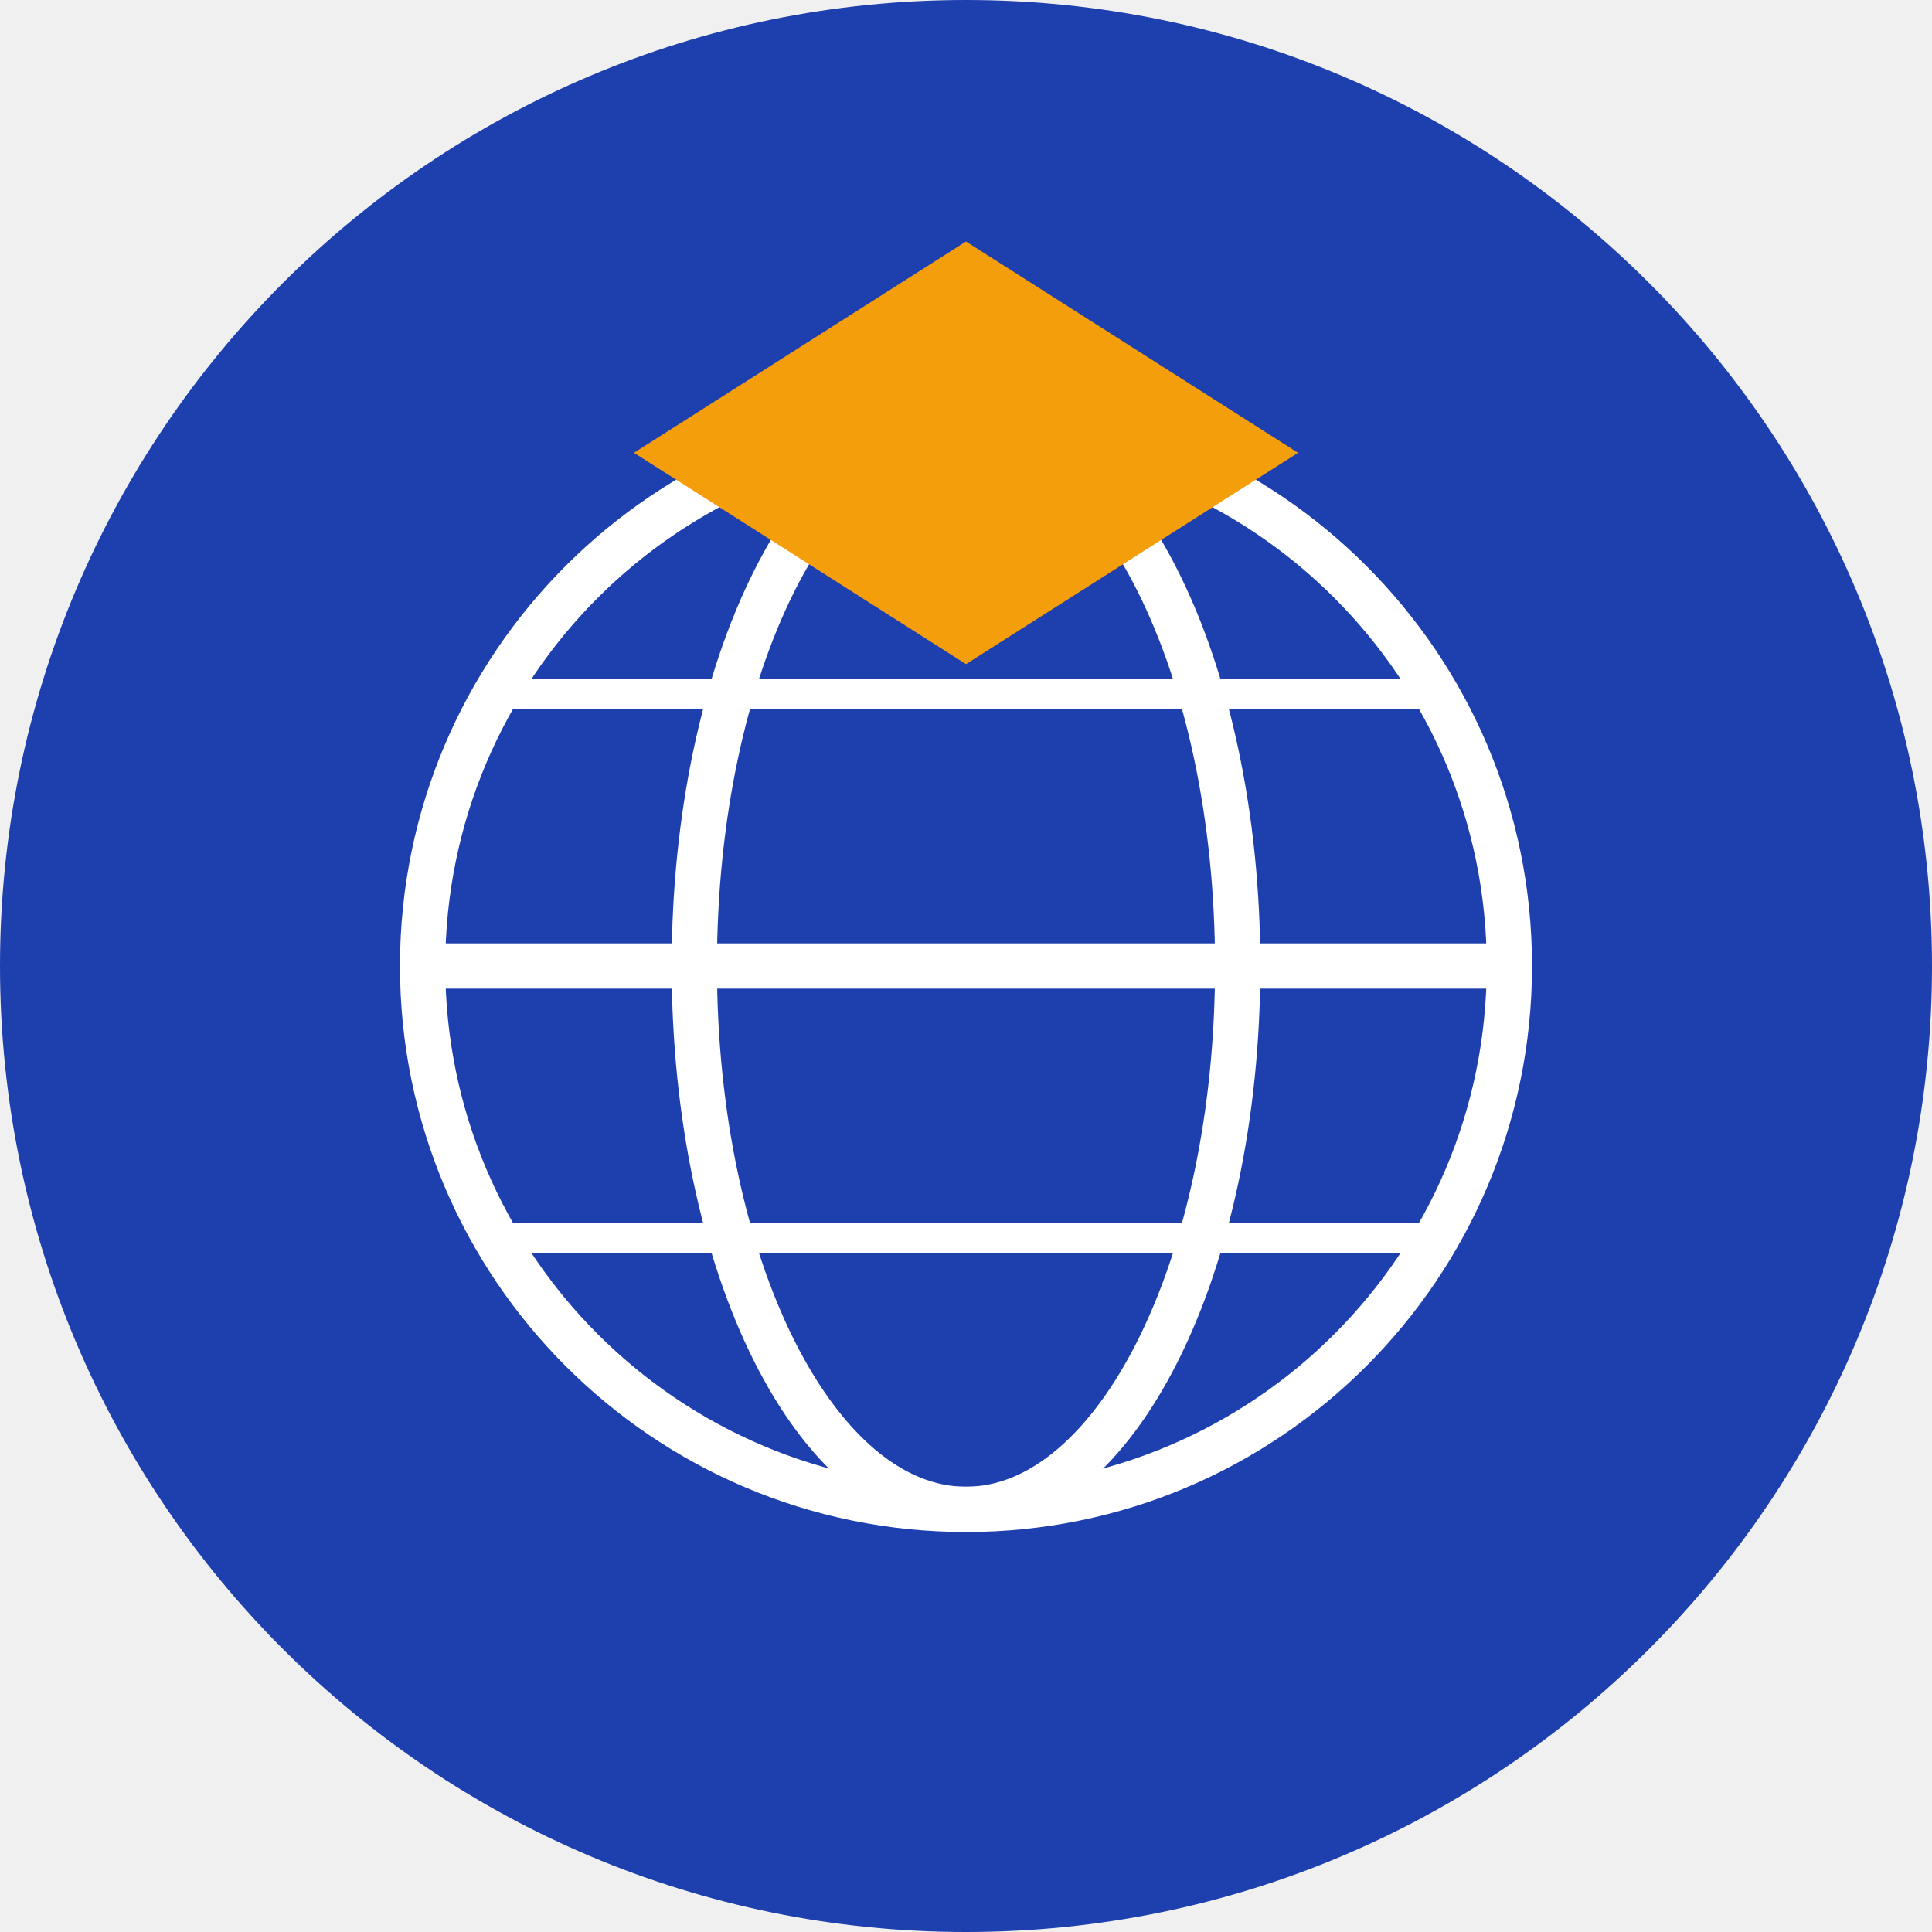
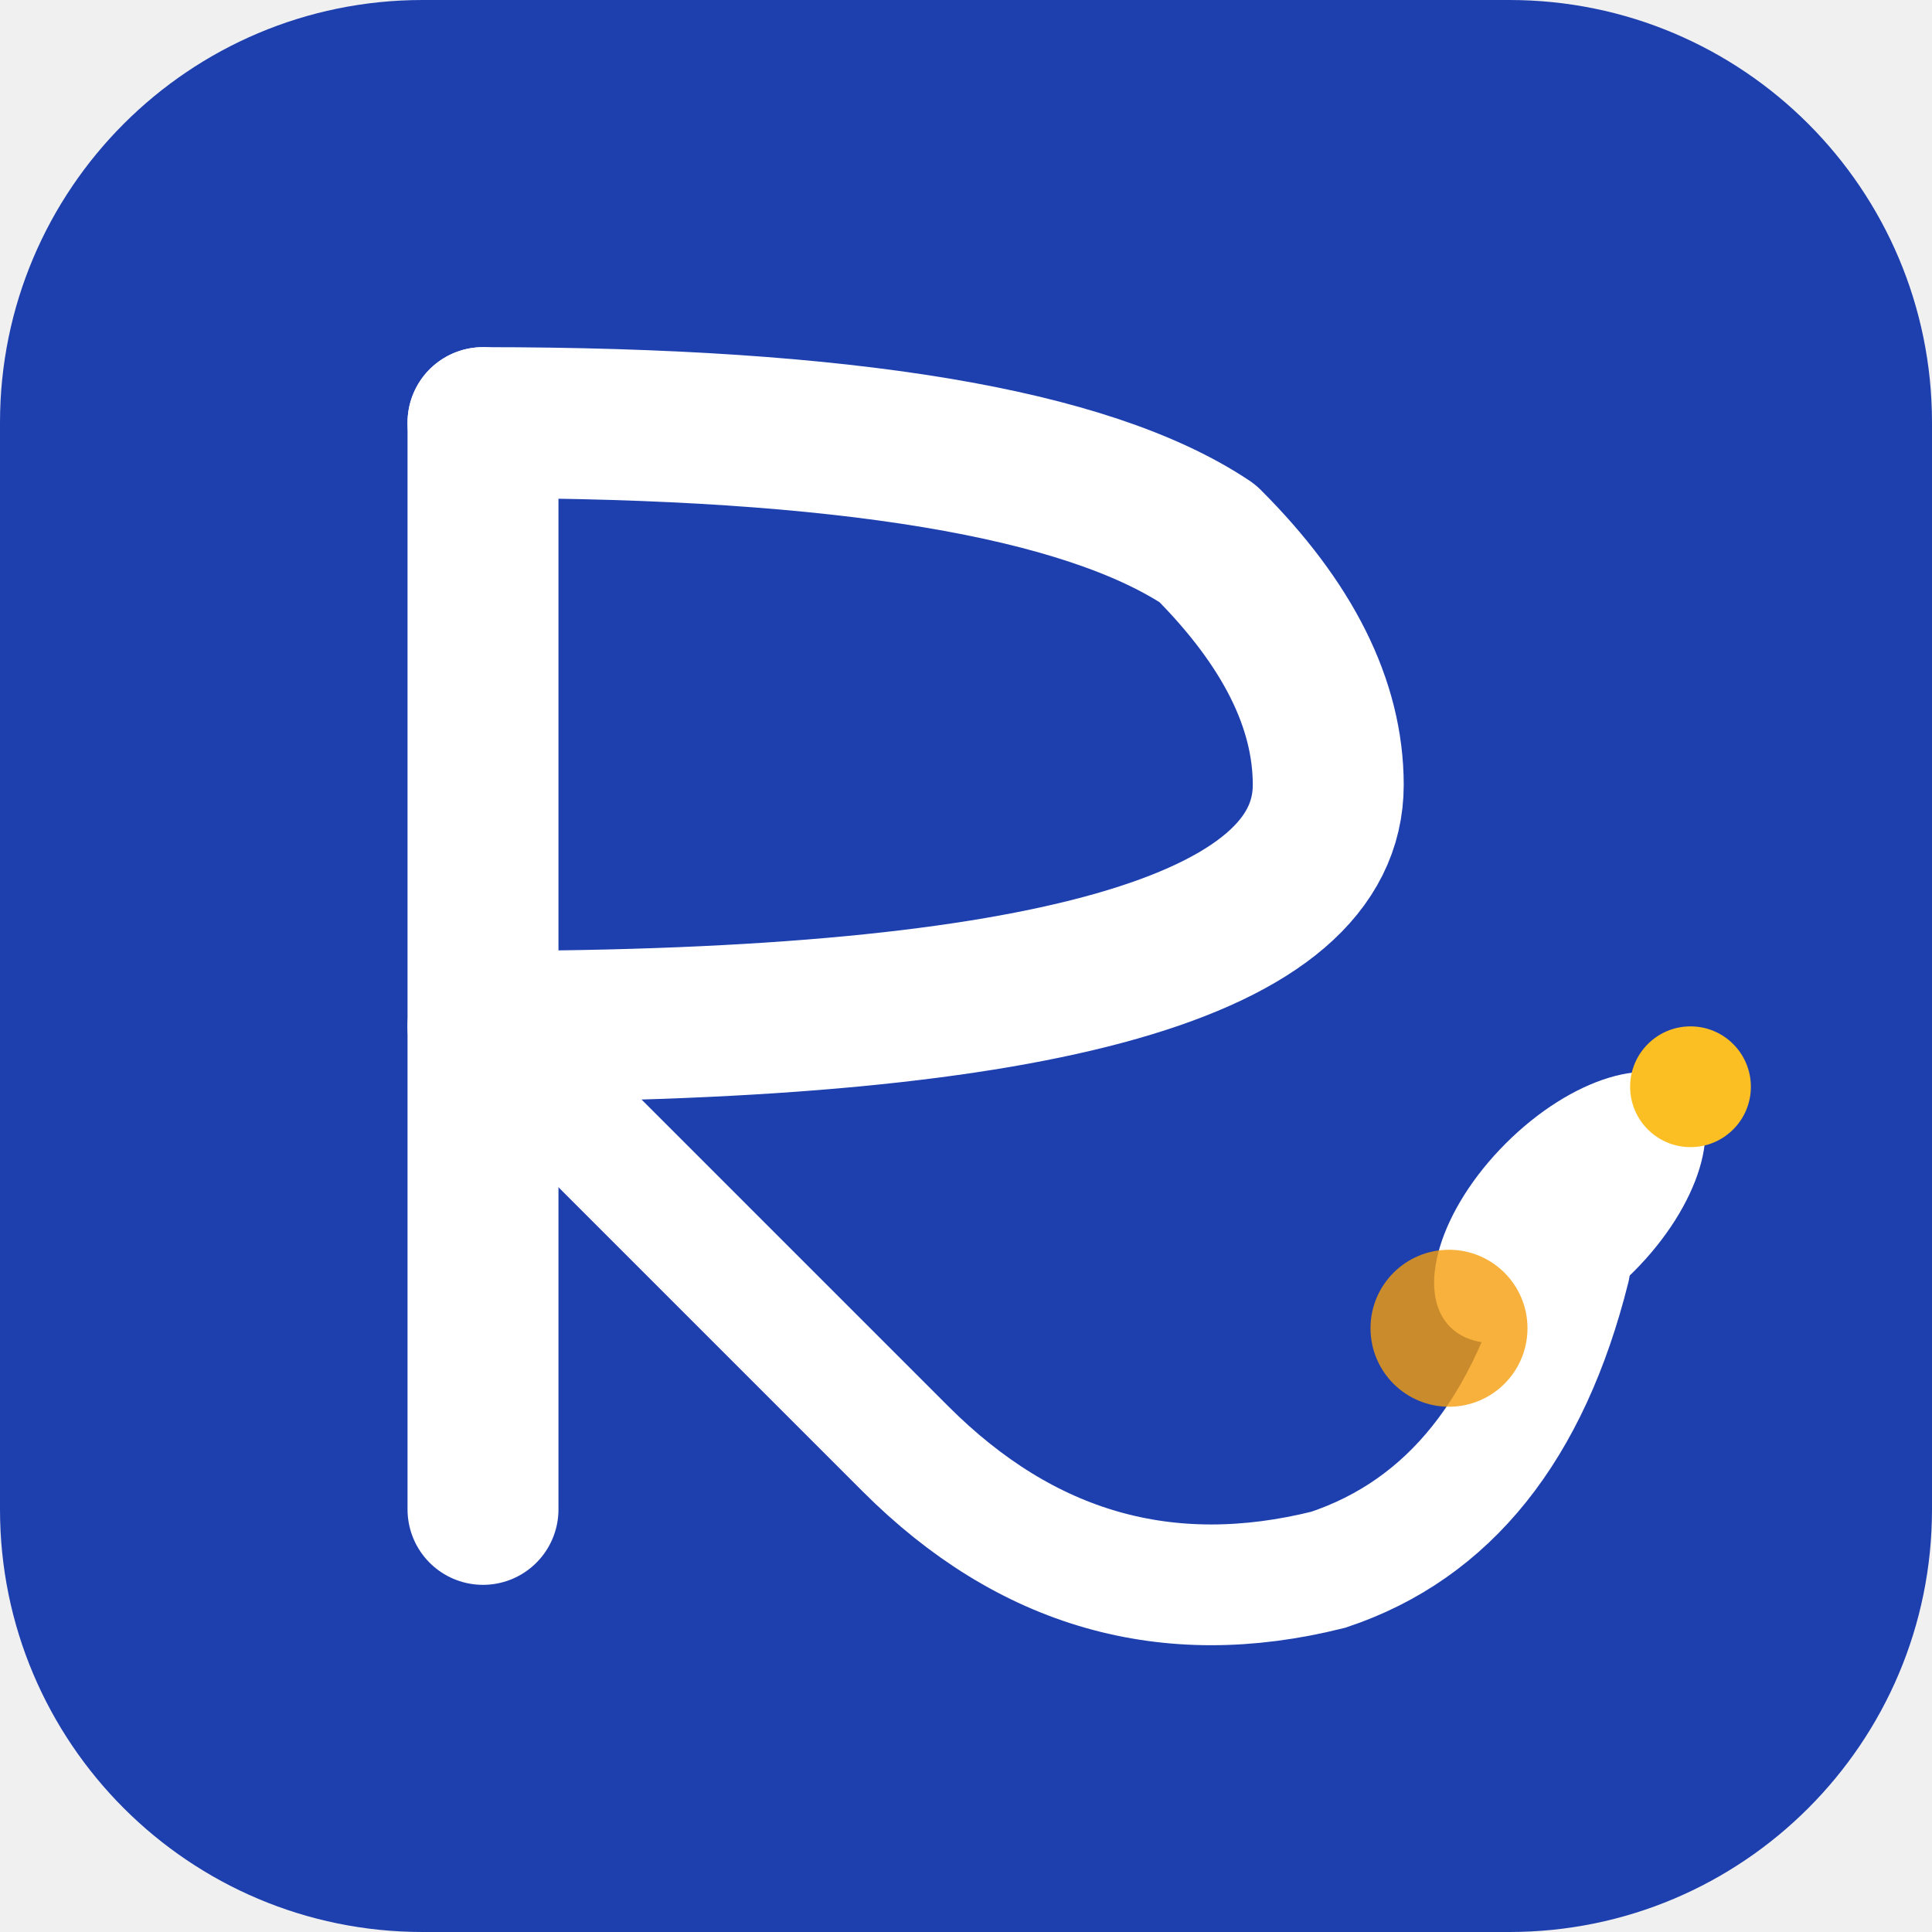
- <svg xmlns="http://www.w3.org/2000/svg" viewBox="0 0 64 64" fill="none">
-   <circle cx="32" cy="32" r="32" fill="#1e40af" />
-   <circle cx="32" cy="32" r="18" stroke="#ffffff" stroke-width="1.5" fill="none" />
-   <ellipse cx="32" cy="32" rx="9" ry="18" stroke="#ffffff" stroke-width="1.5" fill="none" />
-   <line x1="14" y1="32" x2="50" y2="32" stroke="#ffffff" stroke-width="1.5" />
-   <line x1="17" y1="23" x2="47" y2="23" stroke="#ffffff" stroke-width="1" />
-   <line x1="17" y1="41" x2="47" y2="41" stroke="#ffffff" stroke-width="1" />
-   <polygon points="32,8 43,15 32,22 21,15" fill="#f59e0b" />
+ <svg xmlns="http://www.w3.org/2000/svg" viewBox="0 0 32 32" fill="none">
+   <rect width="32" height="32" rx="7" fill="#1e40af" />
+   <path d="M8 25V7" stroke="white" stroke-width="2.5" stroke-linecap="round" />
+   <path d="M8 7Q17 7 20 9Q22 11 22 13Q22 17 8 17" stroke="white" stroke-width="2.5" fill="none" stroke-linecap="round" stroke-linejoin="round" />
+   <path d="M8 17Q12 21 15 24Q18 27 22 26Q25 25 26 21" stroke="white" stroke-width="2" fill="none" stroke-linecap="round" />
+   <ellipse cx="26" cy="20" rx="1.5" ry="2.8" transform="rotate(45 26 20)" fill="white" />
+   <circle cx="28" cy="18" r="1" fill="#fbbf24" />
+   <circle cx="24" cy="22" r="1.3" fill="#f59e0b" opacity="0.8" />
</svg>
